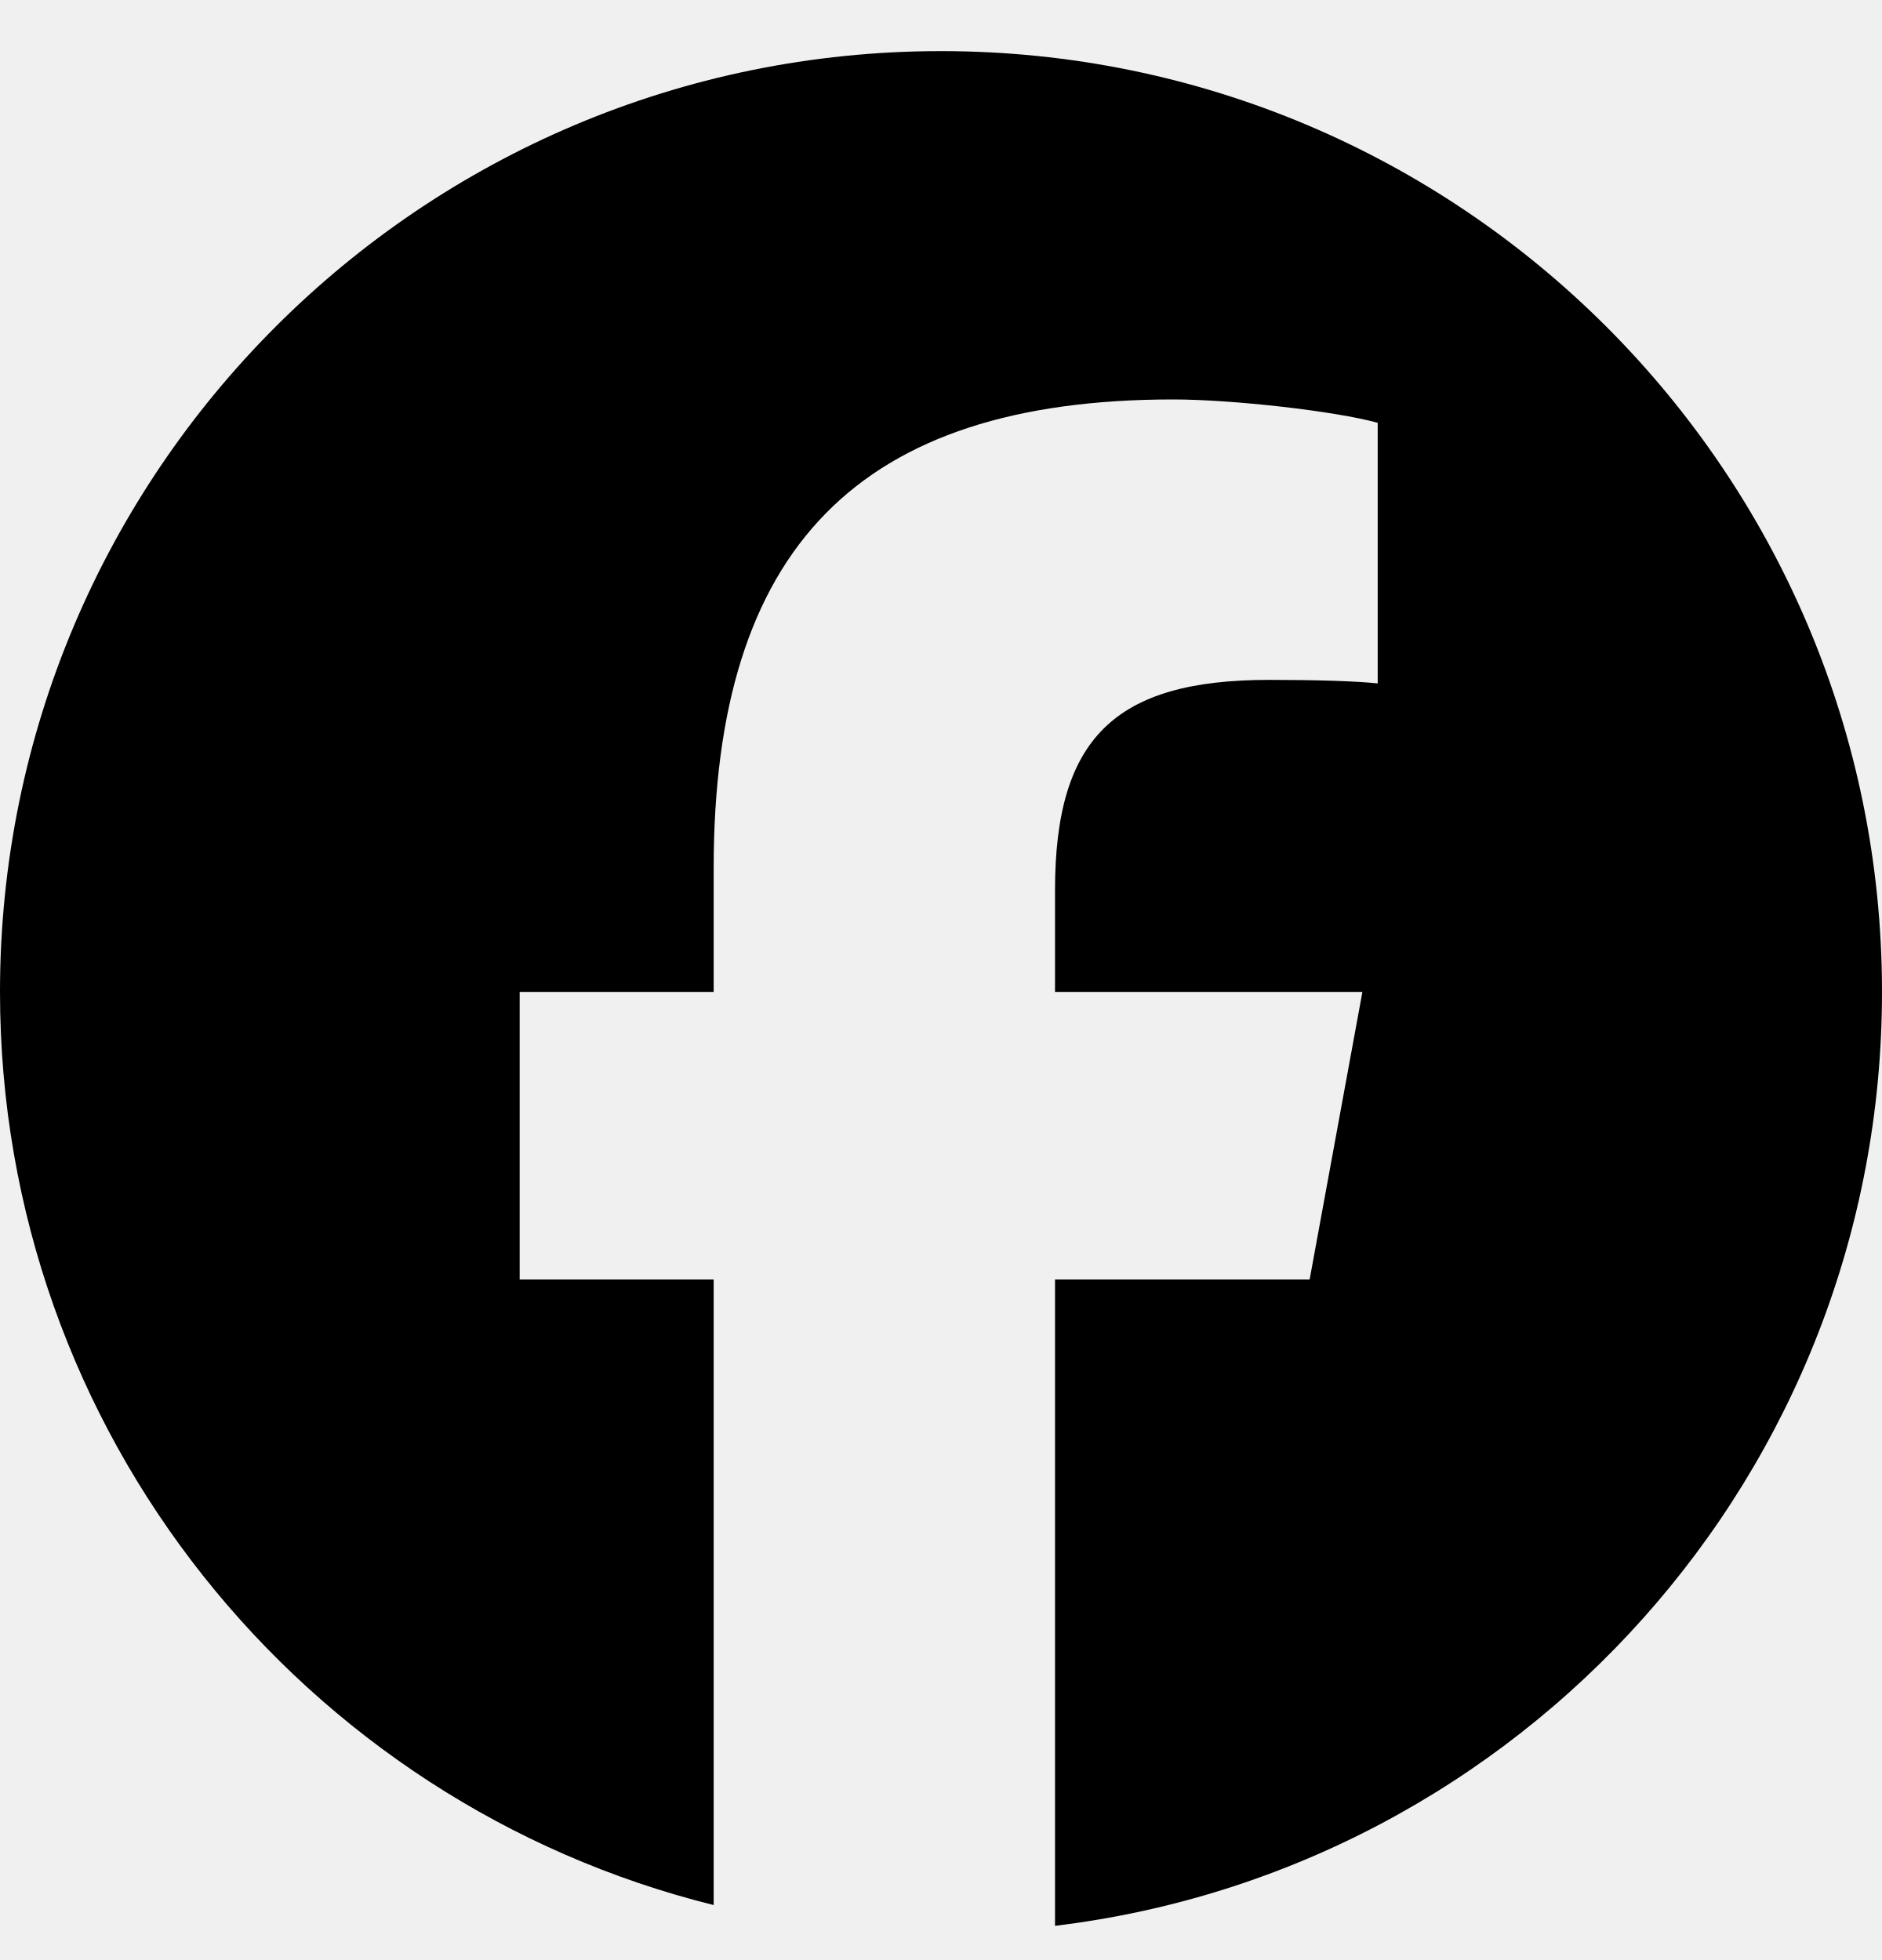
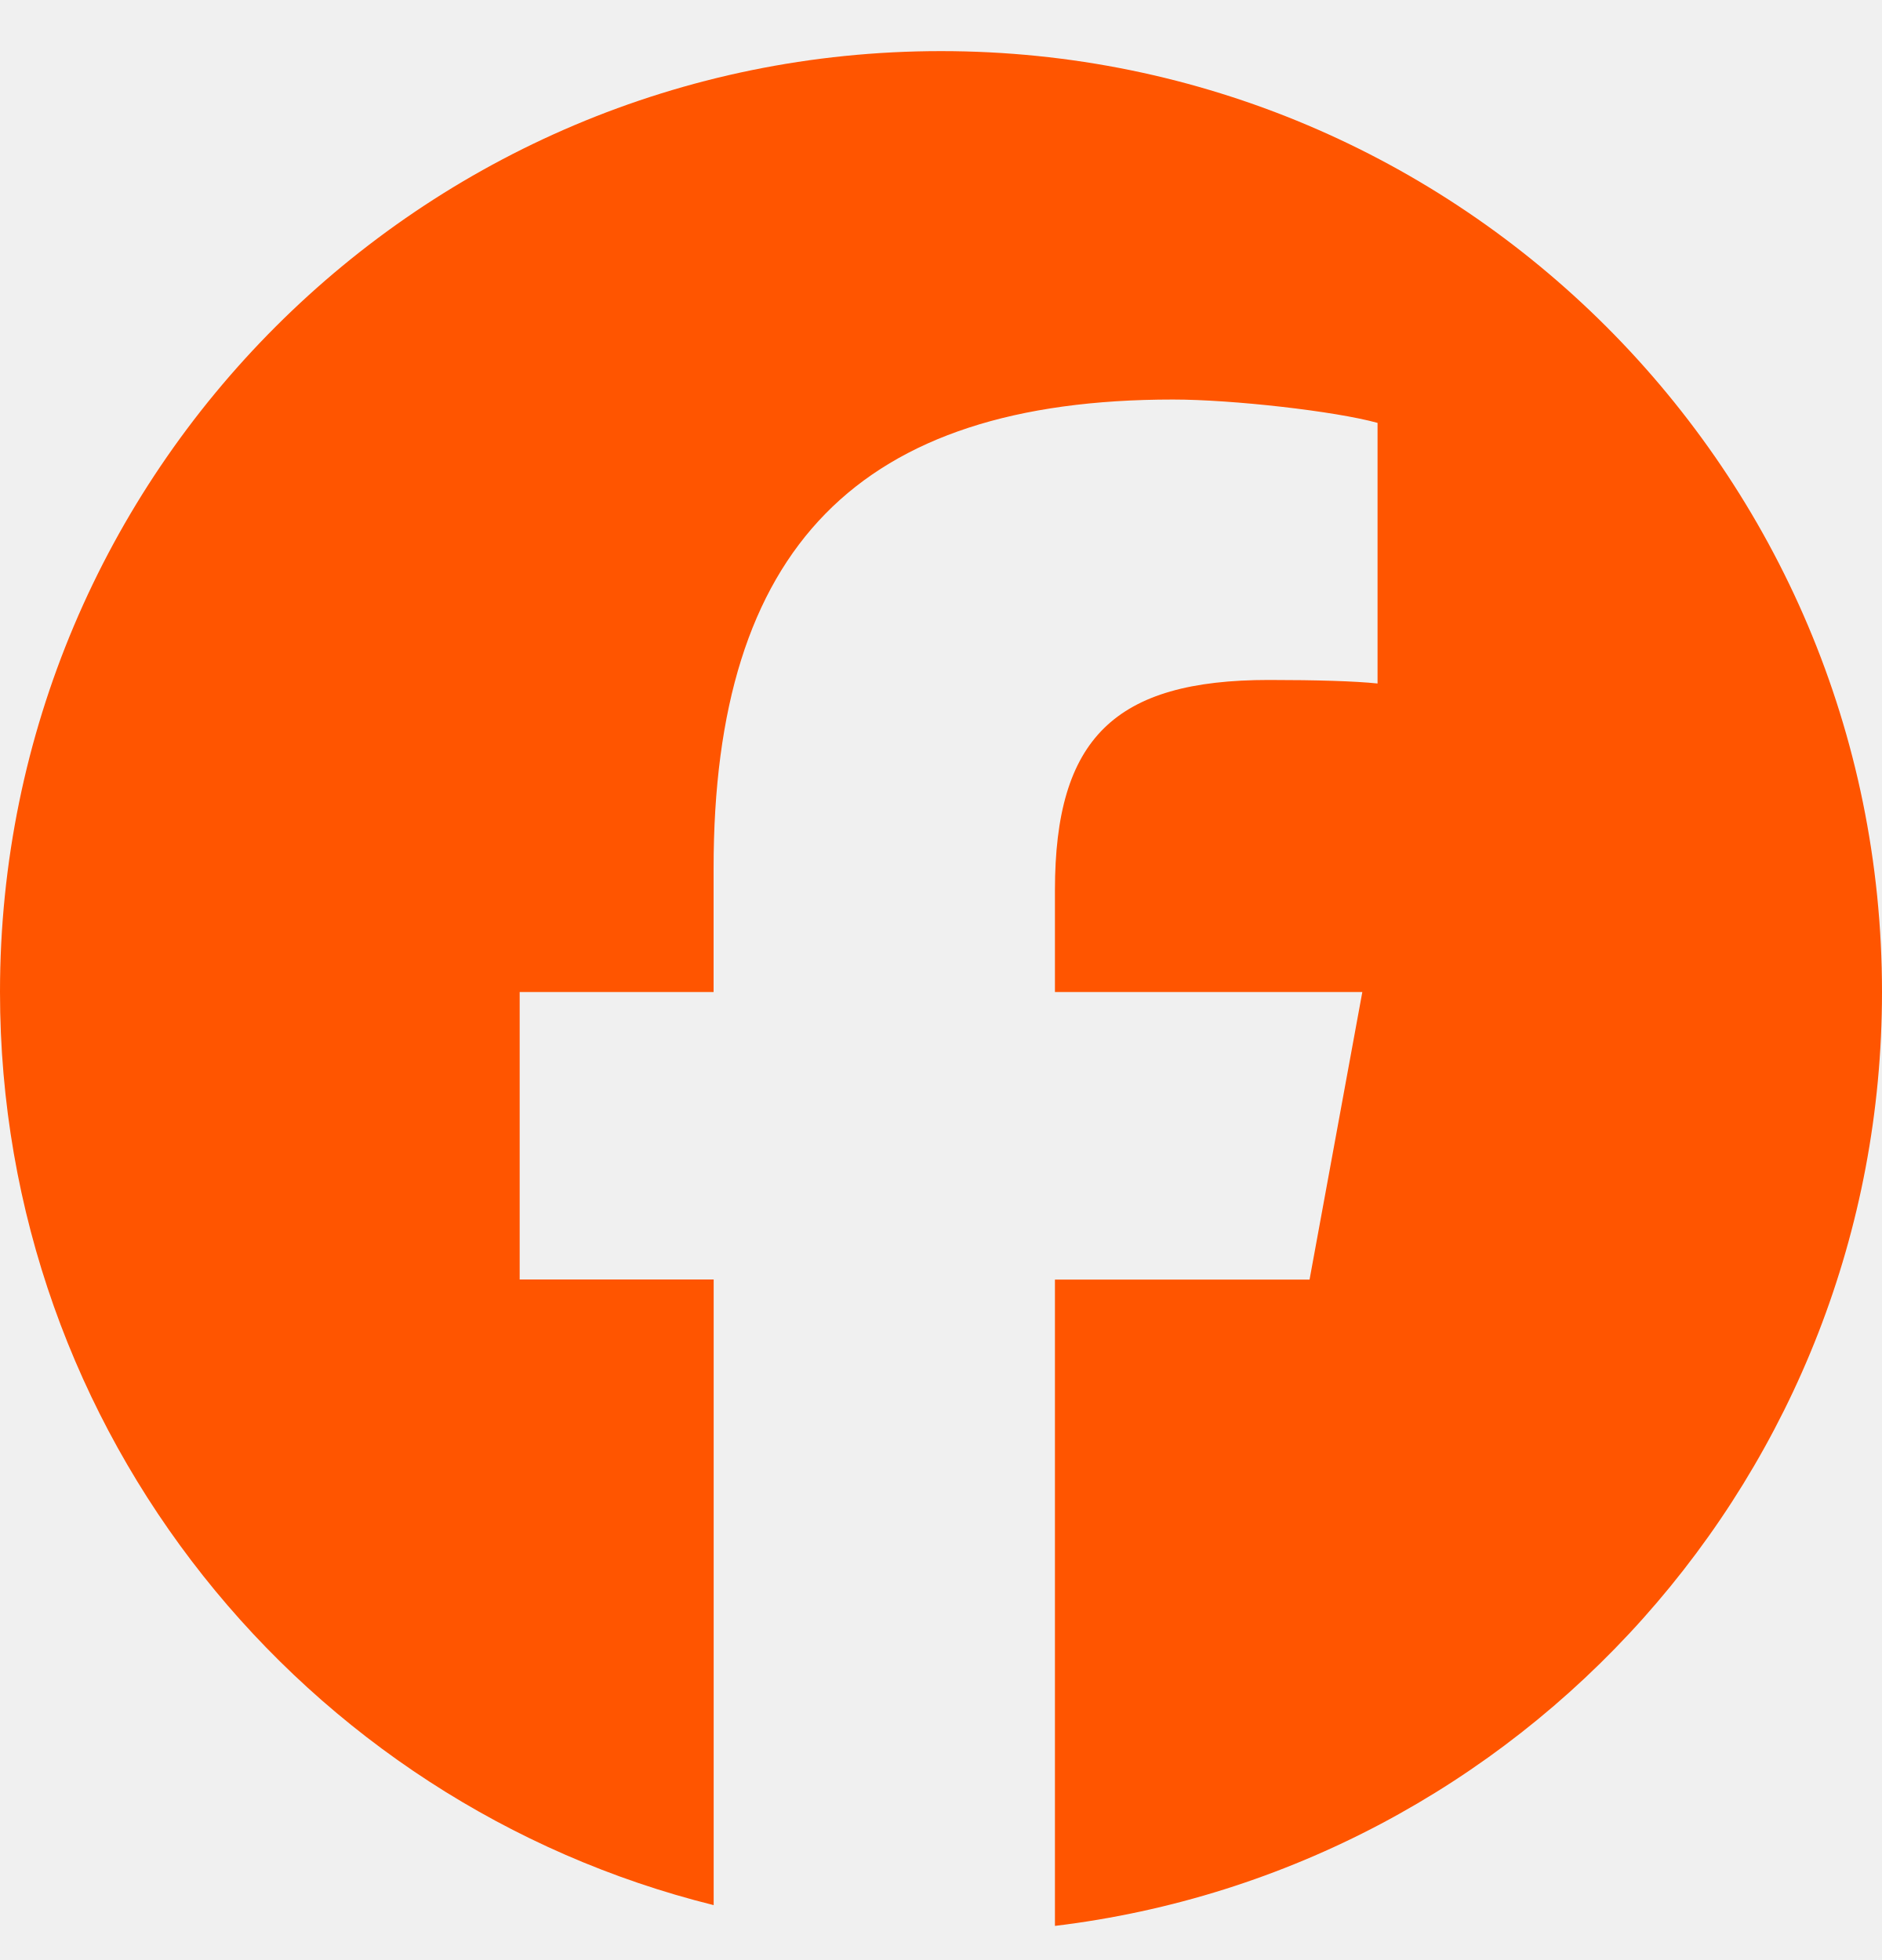
<svg xmlns="http://www.w3.org/2000/svg" width="24" height="25" viewBox="0 0 24 25" fill="none">
-   <g clip-path="url(#clip0_3491_15097)">
-     <path d="M12 0.652C5.373 0.652 0 6.025 0 12.652C0 18.28 3.875 23.002 9.101 24.299V16.32H6.627V12.652H9.101V11.072C9.101 6.988 10.95 5.095 14.96 5.095C15.72 5.095 17.032 5.244 17.569 5.393V8.717C17.285 8.687 16.793 8.672 16.182 8.672C14.215 8.672 13.454 9.418 13.454 11.355V12.652H17.374L16.701 16.32H13.454V24.564C19.396 23.847 24 18.788 24 12.652C24 6.025 18.627 0.652 12 0.652Z" fill="black" />
+   <g clip-path="url(#a)">
+     <path d="M12 .652c-6.627 0-12 5.373-12 12C0 18.28 3.875 23.002 9.101 24.3v-7.98H6.627v-3.667H9.1v-1.58c0-4.084 1.849-5.977 5.859-5.977.76 0 2.072.149 2.608.298v3.324c-.283-.03-.775-.045-1.386-.045-1.967 0-2.728.746-2.728 2.683v1.297h3.92l-.673 3.668h-3.247v8.244C19.396 23.848 24 18.789 24 12.652c0-6.627-5.373-12-12-12" fill="#F50" />
  </g>
  <defs>
-     <clipPath id="clip0_3491_15097">
-       <rect width="24" height="24" fill="white" transform="translate(0 0.652344)" />
+     <clipPath id="a">
+       <path fill="#F50" d="M0 .652h24v24H0z" />
    </clipPath>
  </defs>
</svg>
